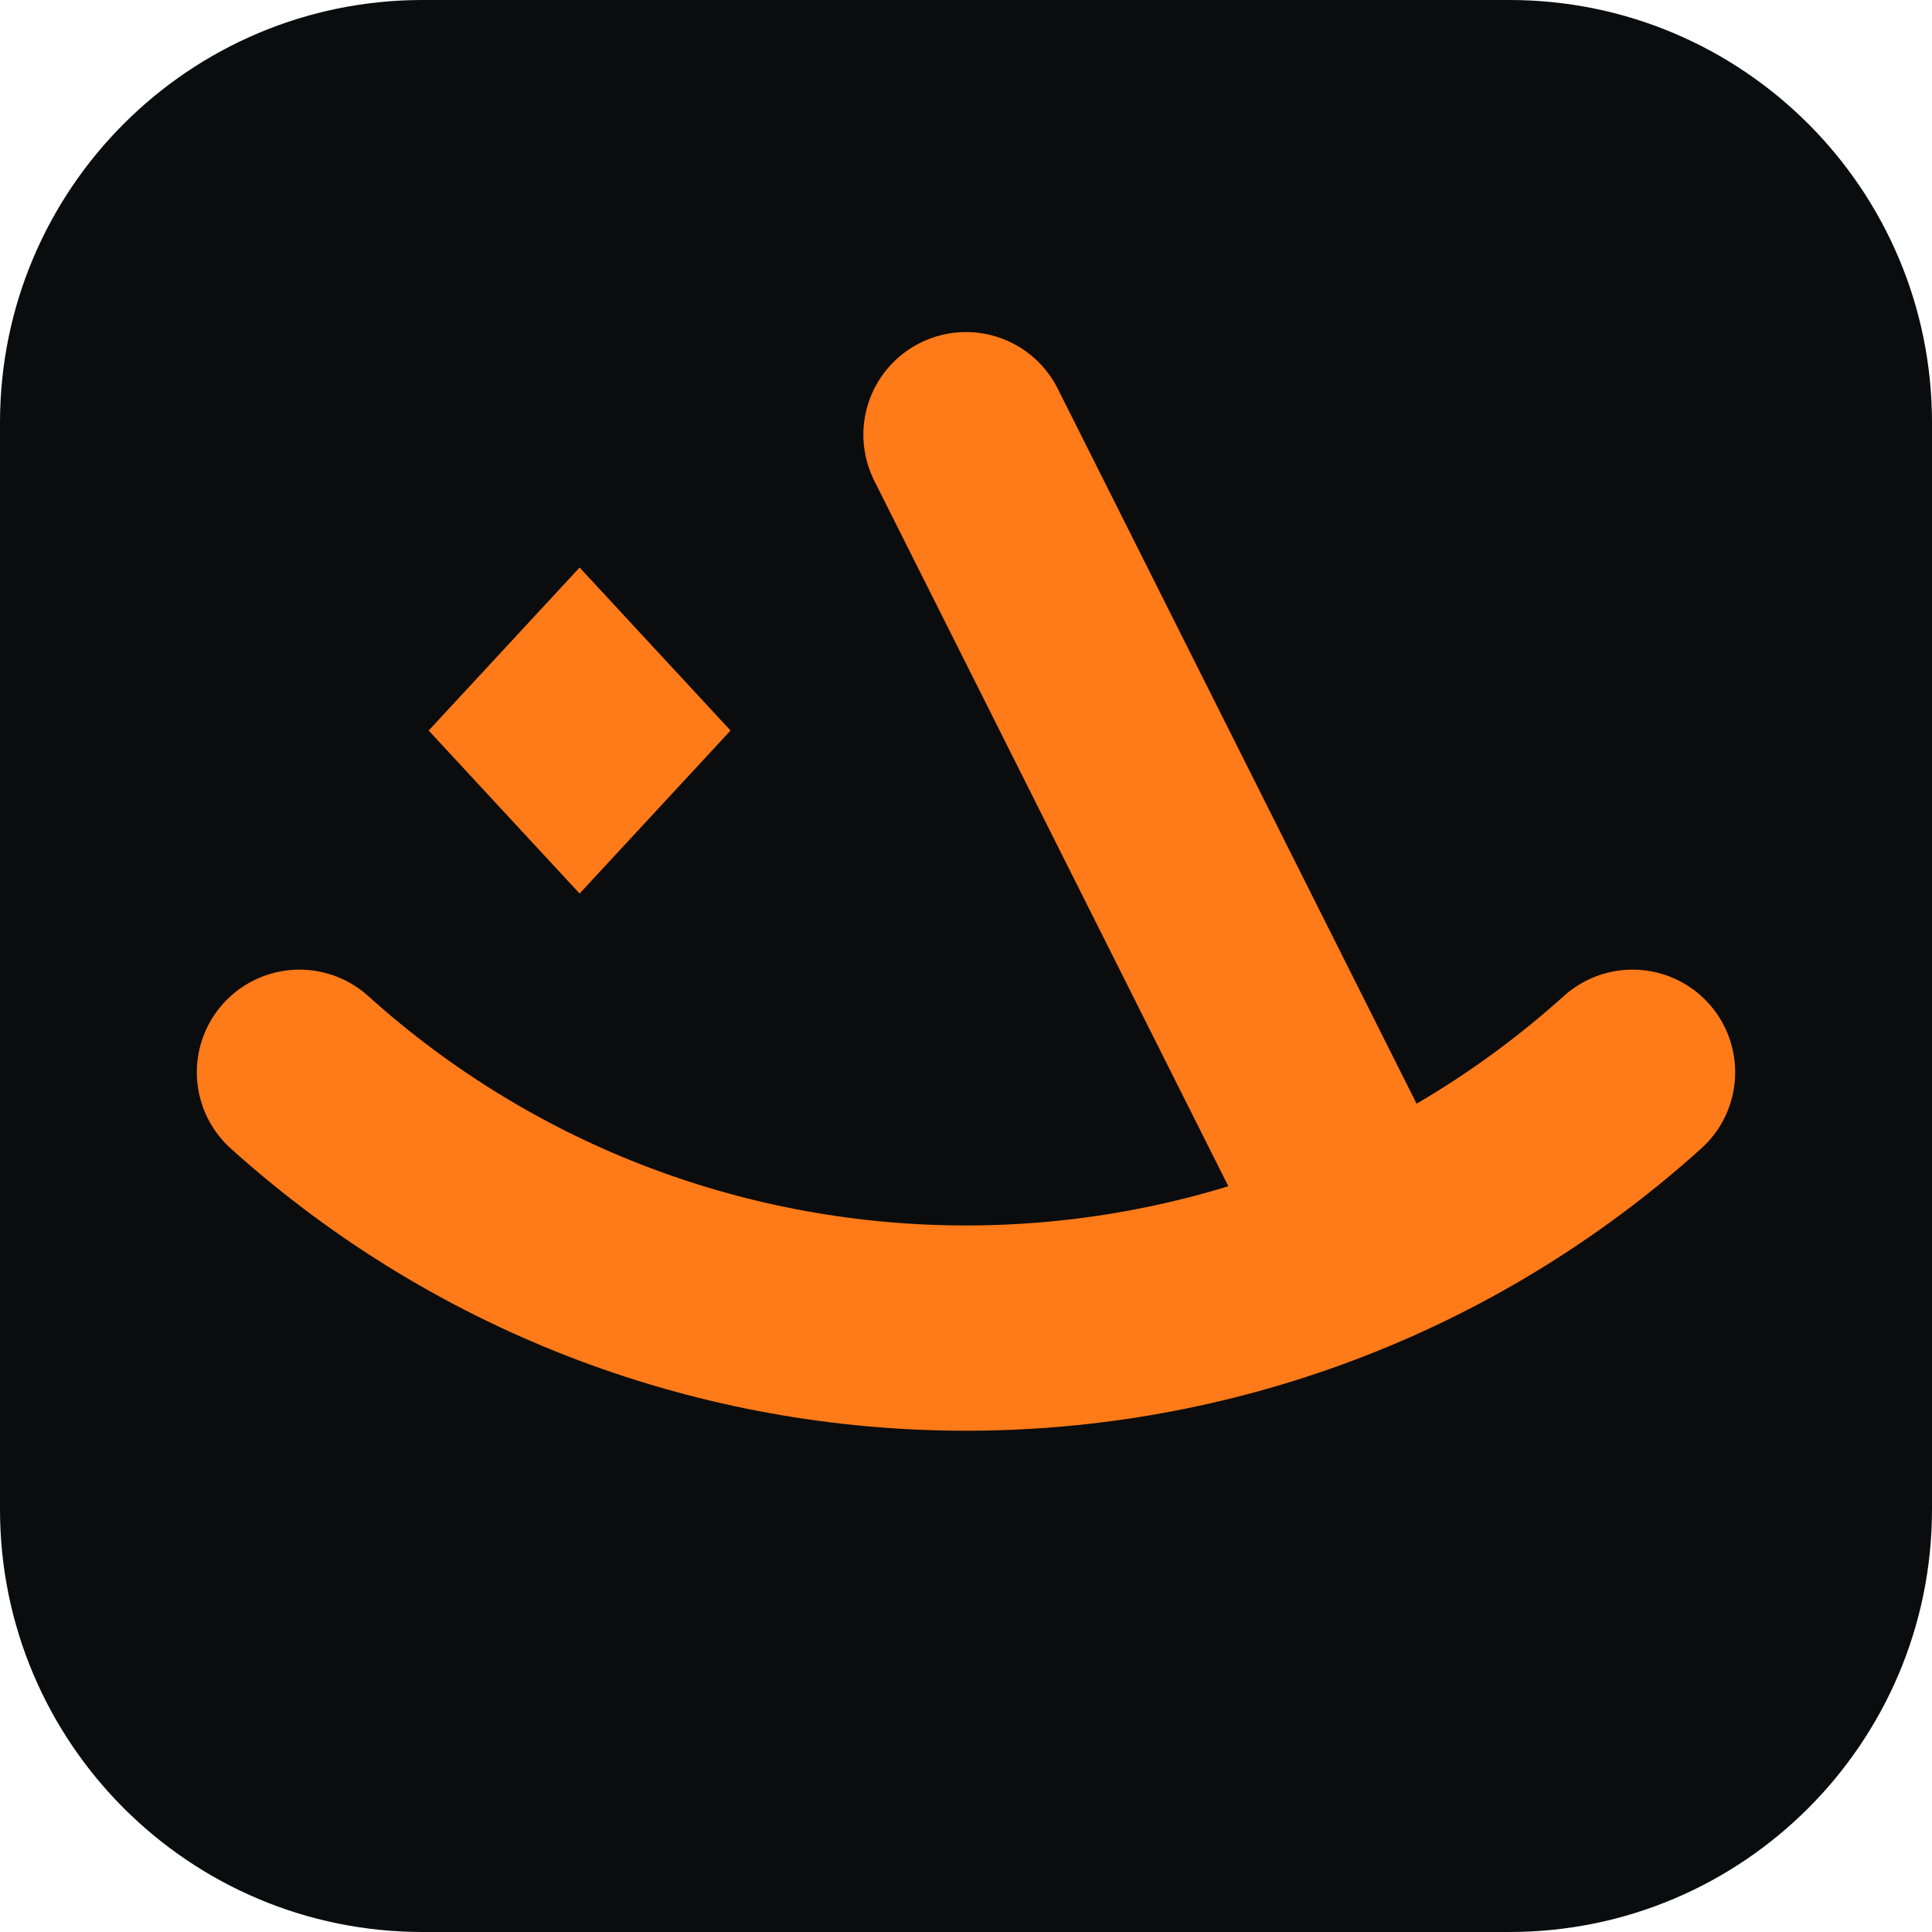
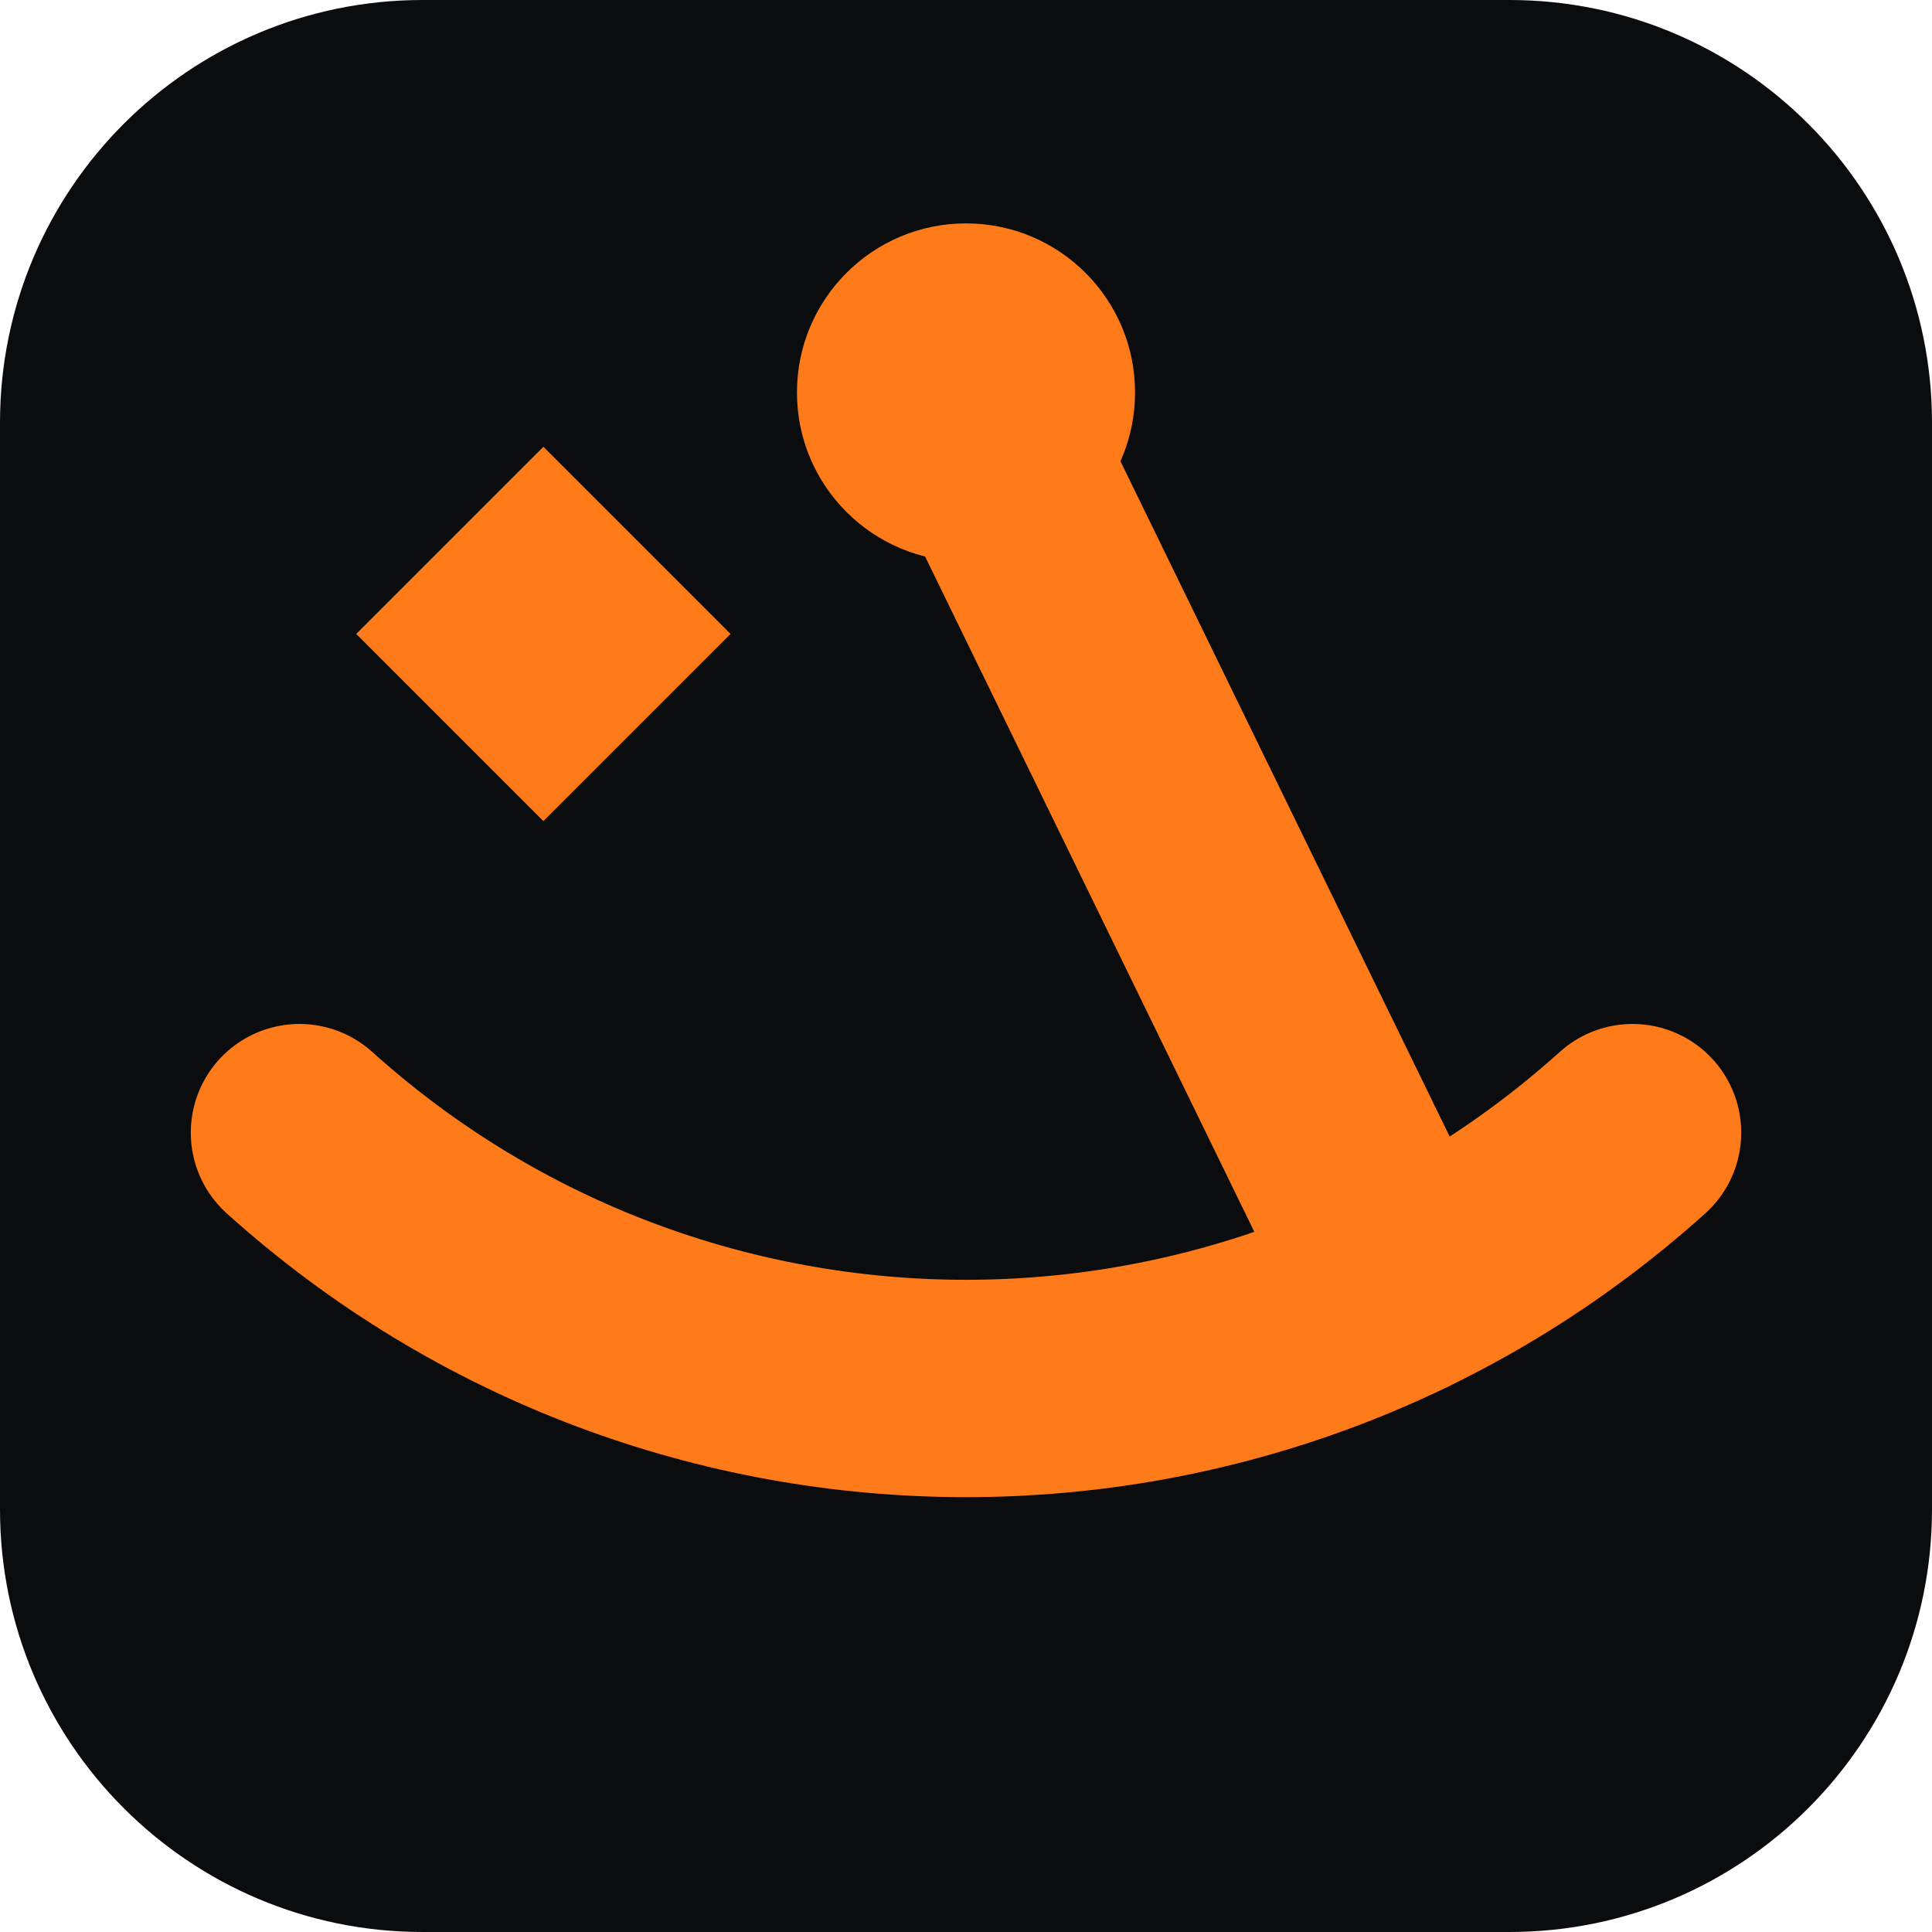
<svg xmlns="http://www.w3.org/2000/svg" viewBox="0 0 32 32" width="32" height="32">
  <rect width="32" height="32" rx="7" fill="#0B0C0E" />
-   <g stroke="#FF7A18" fill="none" stroke-width="3.4" stroke-linecap="round">
-     <path d="M4.96 17.76A16.5 16.5 0 0 0 27.04 17.76" />
-     <path d="M16 7.2 22.71 20.57" />
+   <g stroke="#FF7A18" fill="none" stroke-width="3.6" stroke-linecap="round">
+     <path d="M4.96 18.76A16.5 16.5 0 0 0 27.04 18.76" />
+     <path d="M16 6.5 23.23 21.33" />
  </g>
-   <path d="M9.6 9.4 12.1 12.1 9.6 14.8 7.1 12.1Z" fill="#FF7A18" />
+   <circle cx="16" cy="6.5" r="2.8" fill="#FF7A18" />
+   <path d="M9 7.4 12.1 10.5 9 13.6 5.9 10.5Z" fill="#FF7A18" />
</svg>
